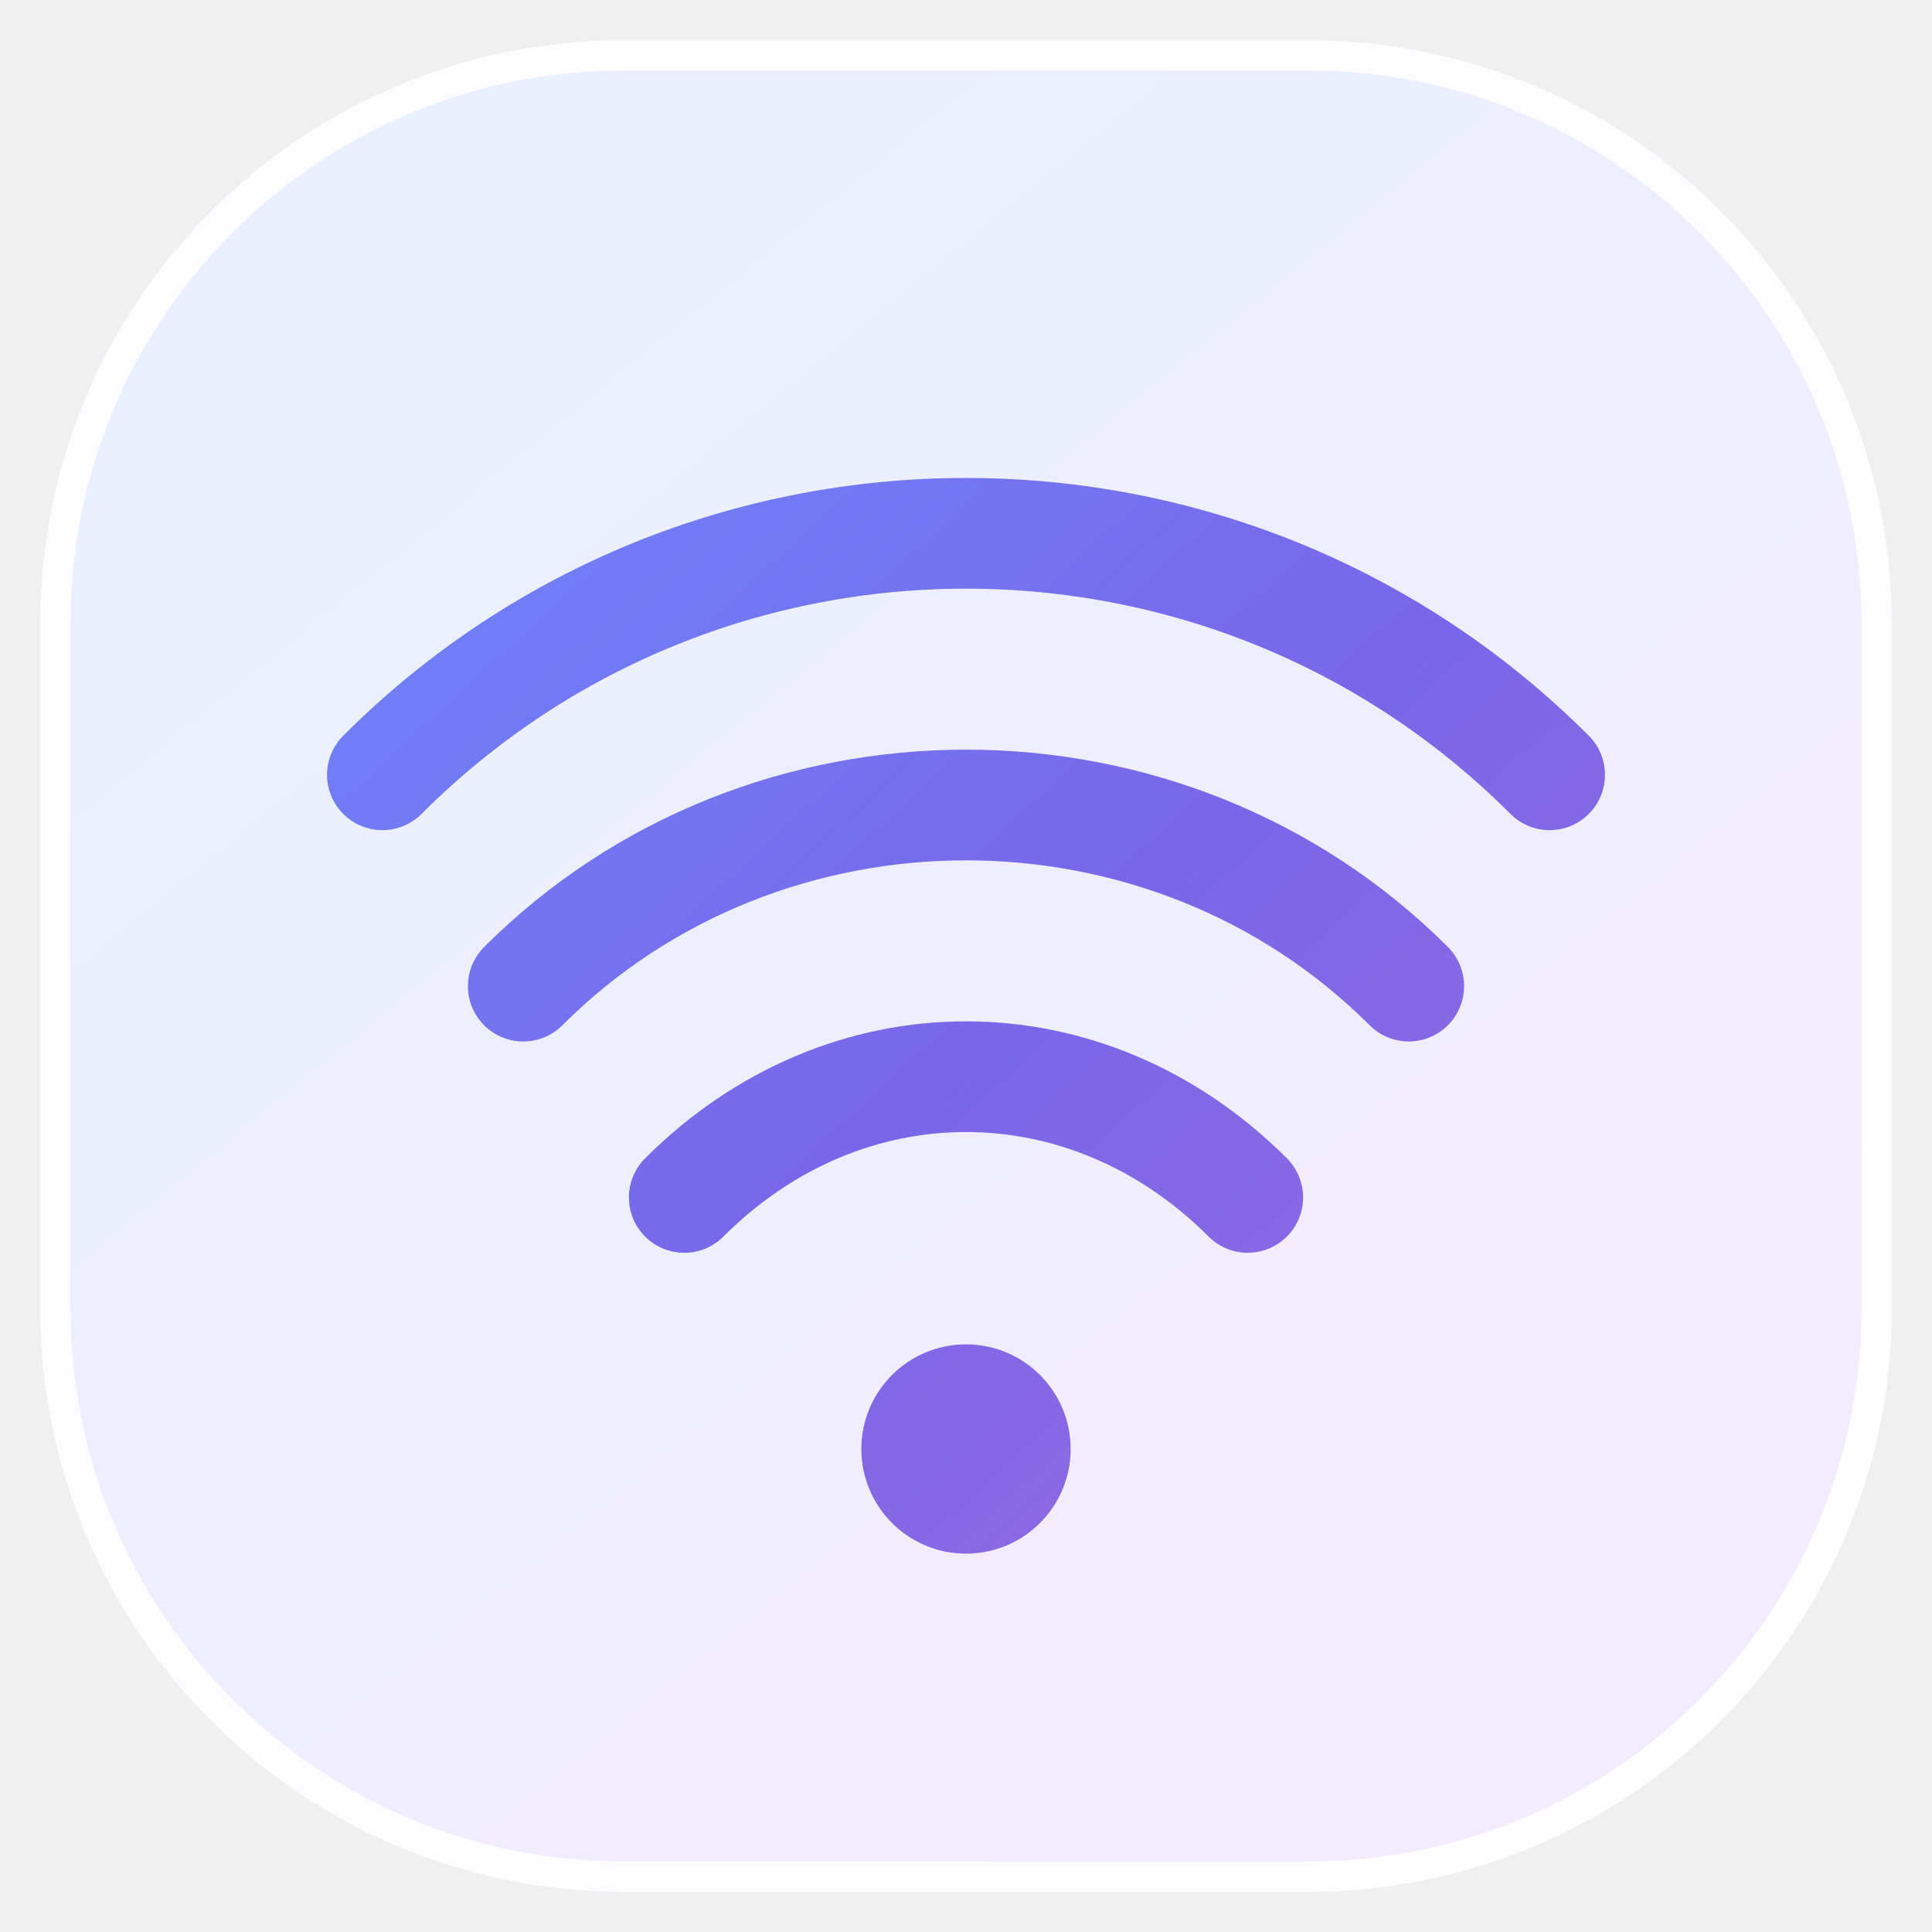
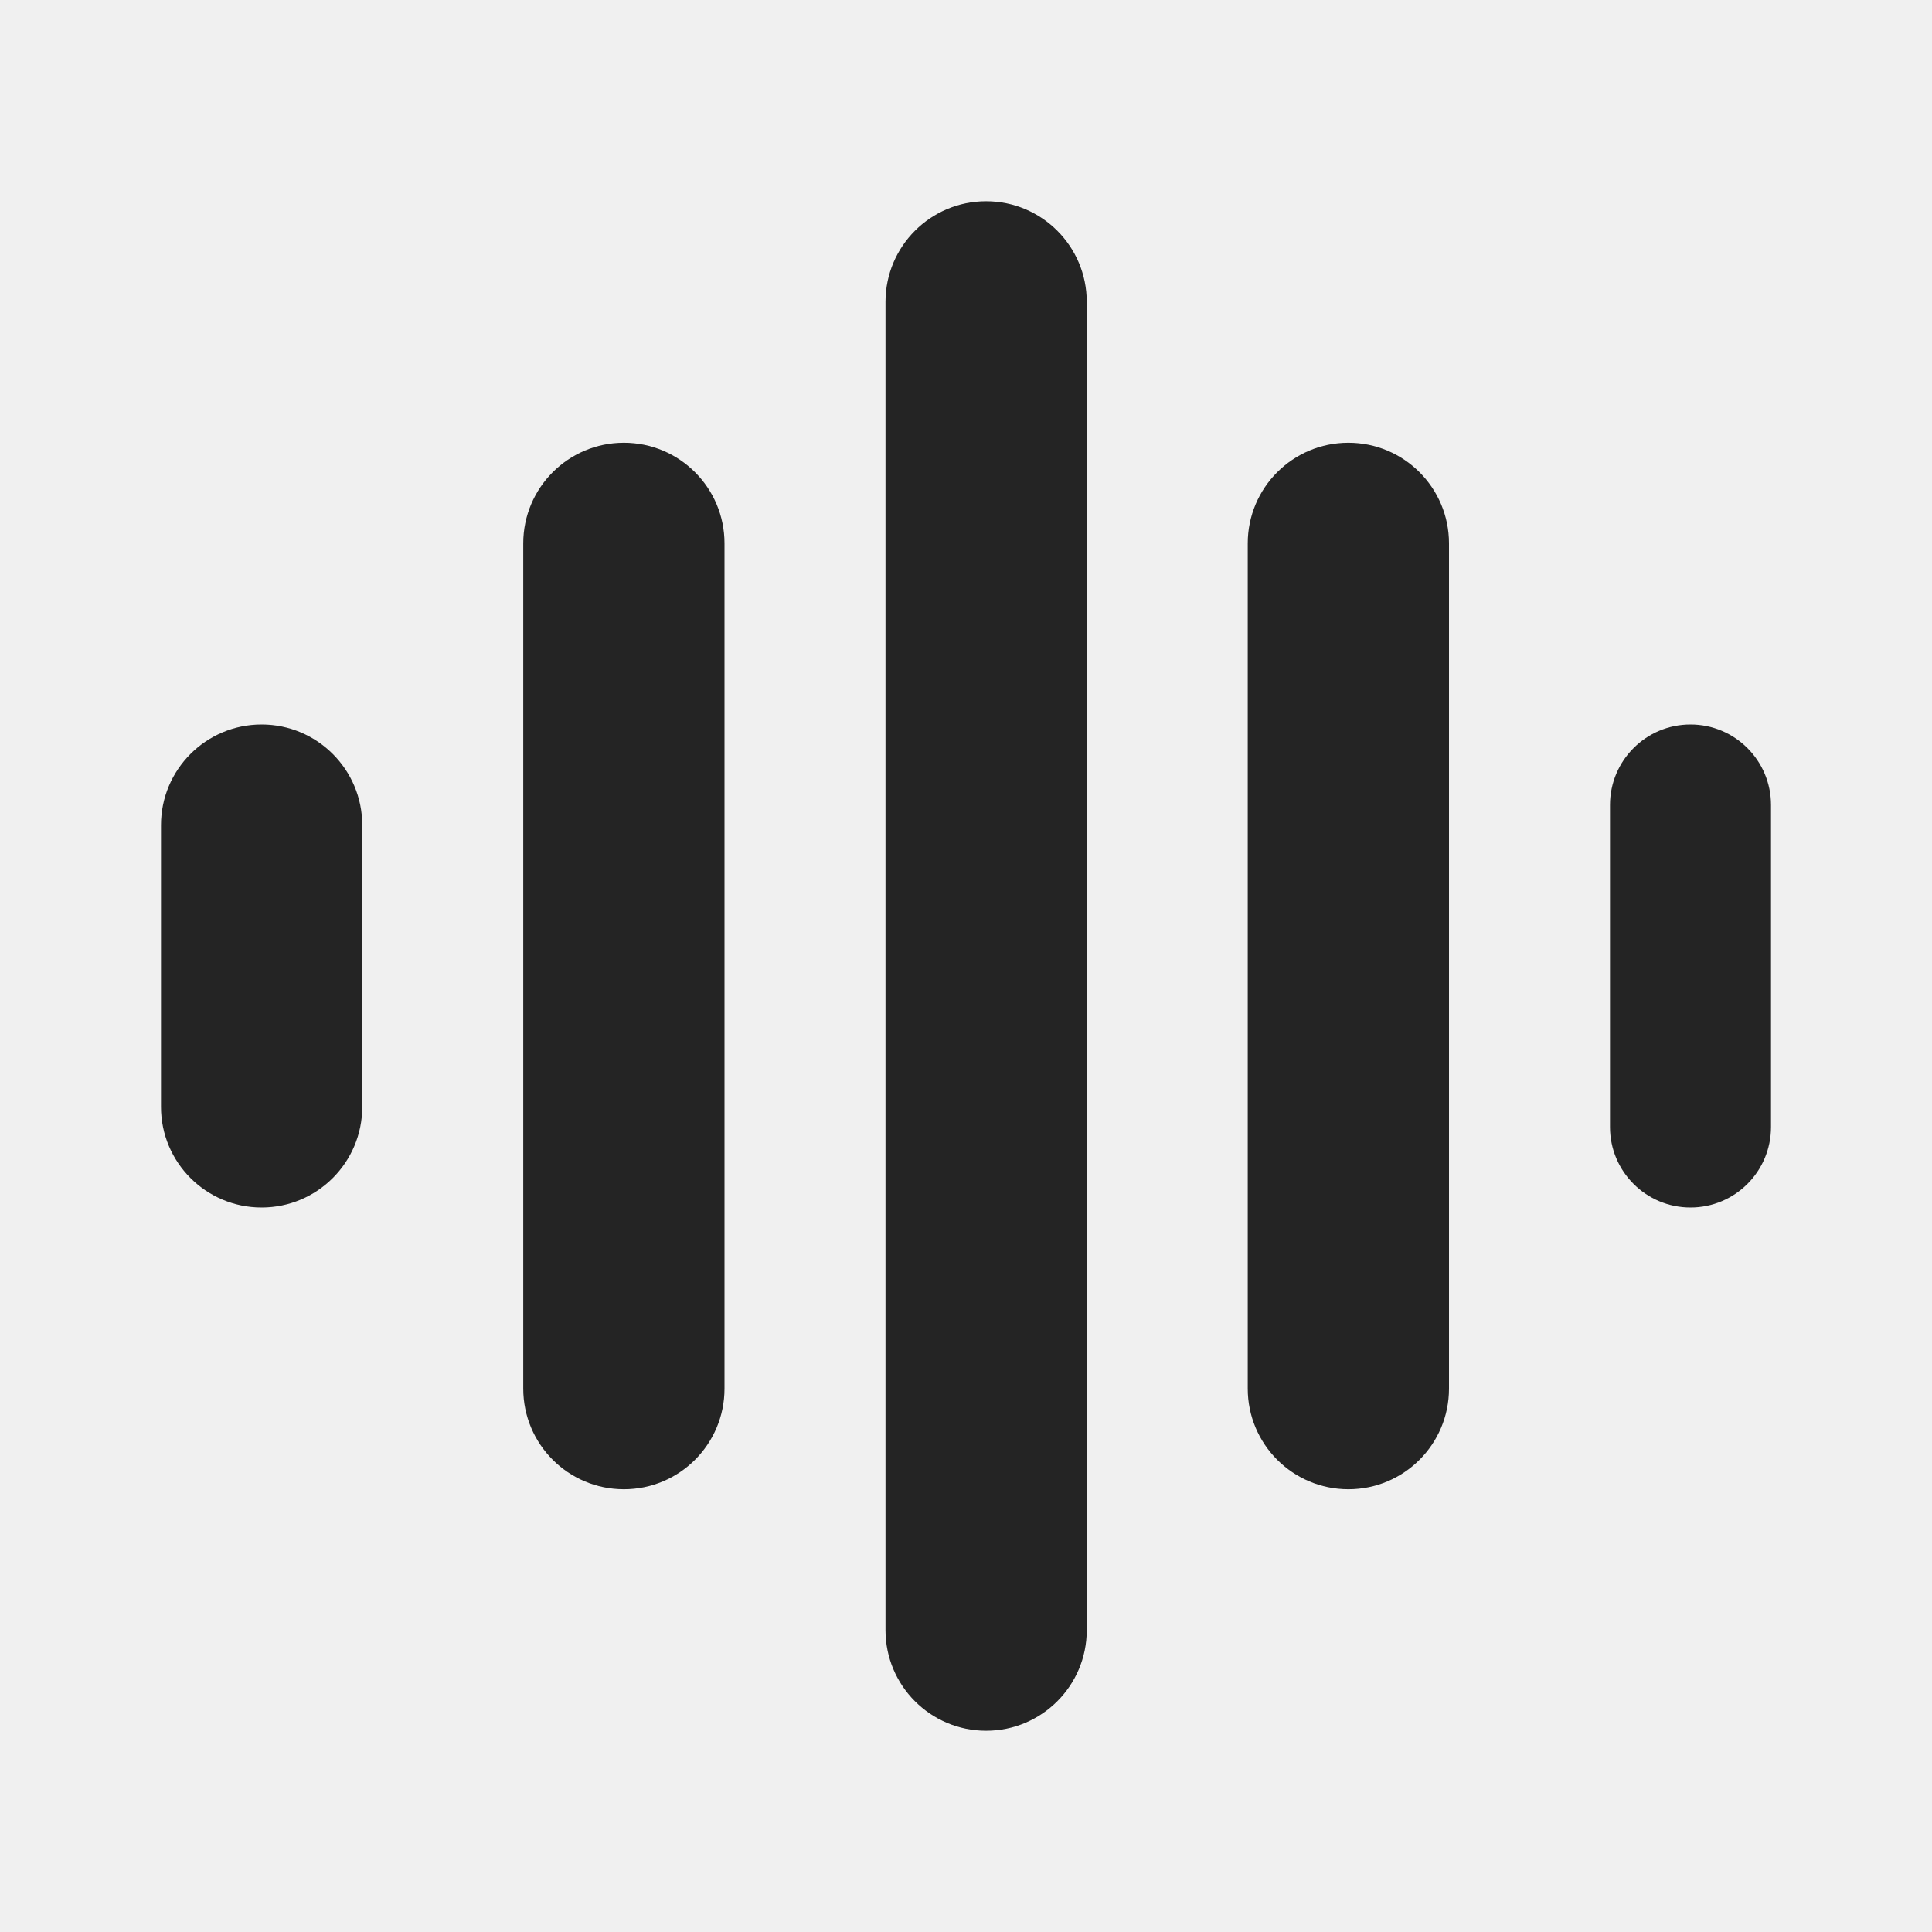
- <svg xmlns="http://www.w3.org/2000/svg" viewBox="0 0 96 96" fill="none" role="img" aria-labelledby="title">
-   <defs>
-     <linearGradient id="dhwani-gradient" x1="14" y1="12" x2="82" y2="86" gradientUnits="userSpaceOnUse">
-       <stop stop-color="#6D8BFF" />
-       <stop offset=".52" stop-color="#7867E9" />
-       <stop offset="1" stop-color="#A46BDB" />
-     </linearGradient>
-     <linearGradient id="dhwani-glow" x1="25" y1="18" x2="74" y2="78" gradientUnits="userSpaceOnUse">
-       <stop stop-color="#EAF0FF" />
-       <stop offset="1" stop-color="#F3ECFF" />
-     </linearGradient>
-   </defs>
-   <rect x="2" y="2" width="92" height="92" rx="29" fill="url(#dhwani-glow)" />
-   <rect x="2.75" y="2.75" width="90.5" height="90.5" rx="28.25" stroke="white" stroke-opacity=".88" stroke-width="1.5" />
-   <path d="M19 38.5C35 22.5 61 22.5 77 38.5" stroke="url(#dhwani-gradient)" stroke-width="5.5" stroke-linecap="round" />
-   <path d="M26 49C38 37 58 37 70 49" stroke="url(#dhwani-gradient)" stroke-width="5.5" stroke-linecap="round" />
-   <path d="M34 59.5C42 51.5 54 51.5 62 59.5" stroke="url(#dhwani-gradient)" stroke-width="5.5" stroke-linecap="round" />
-   <circle cx="48" cy="72" r="5.2" fill="url(#dhwani-gradient)" />
+ <svg xmlns="http://www.w3.org/2000/svg" viewBox="0 0 48 48" fill="none" role="img" aria-labelledby="title">
+   <g fill="#242424">
+     <rect x="4" y="18" width="5" height="12" rx="2.5" />
+     <rect x="13" y="11" width="5" height="26" rx="2.5" />
+     <rect x="22" y="5" width="5" height="38" rx="2.5" />
+     <rect x="31" y="11" width="5" height="26" rx="2.5" />
+     <rect x="40" y="18" width="4" height="12" rx="2" />
+   </g>
</svg>
